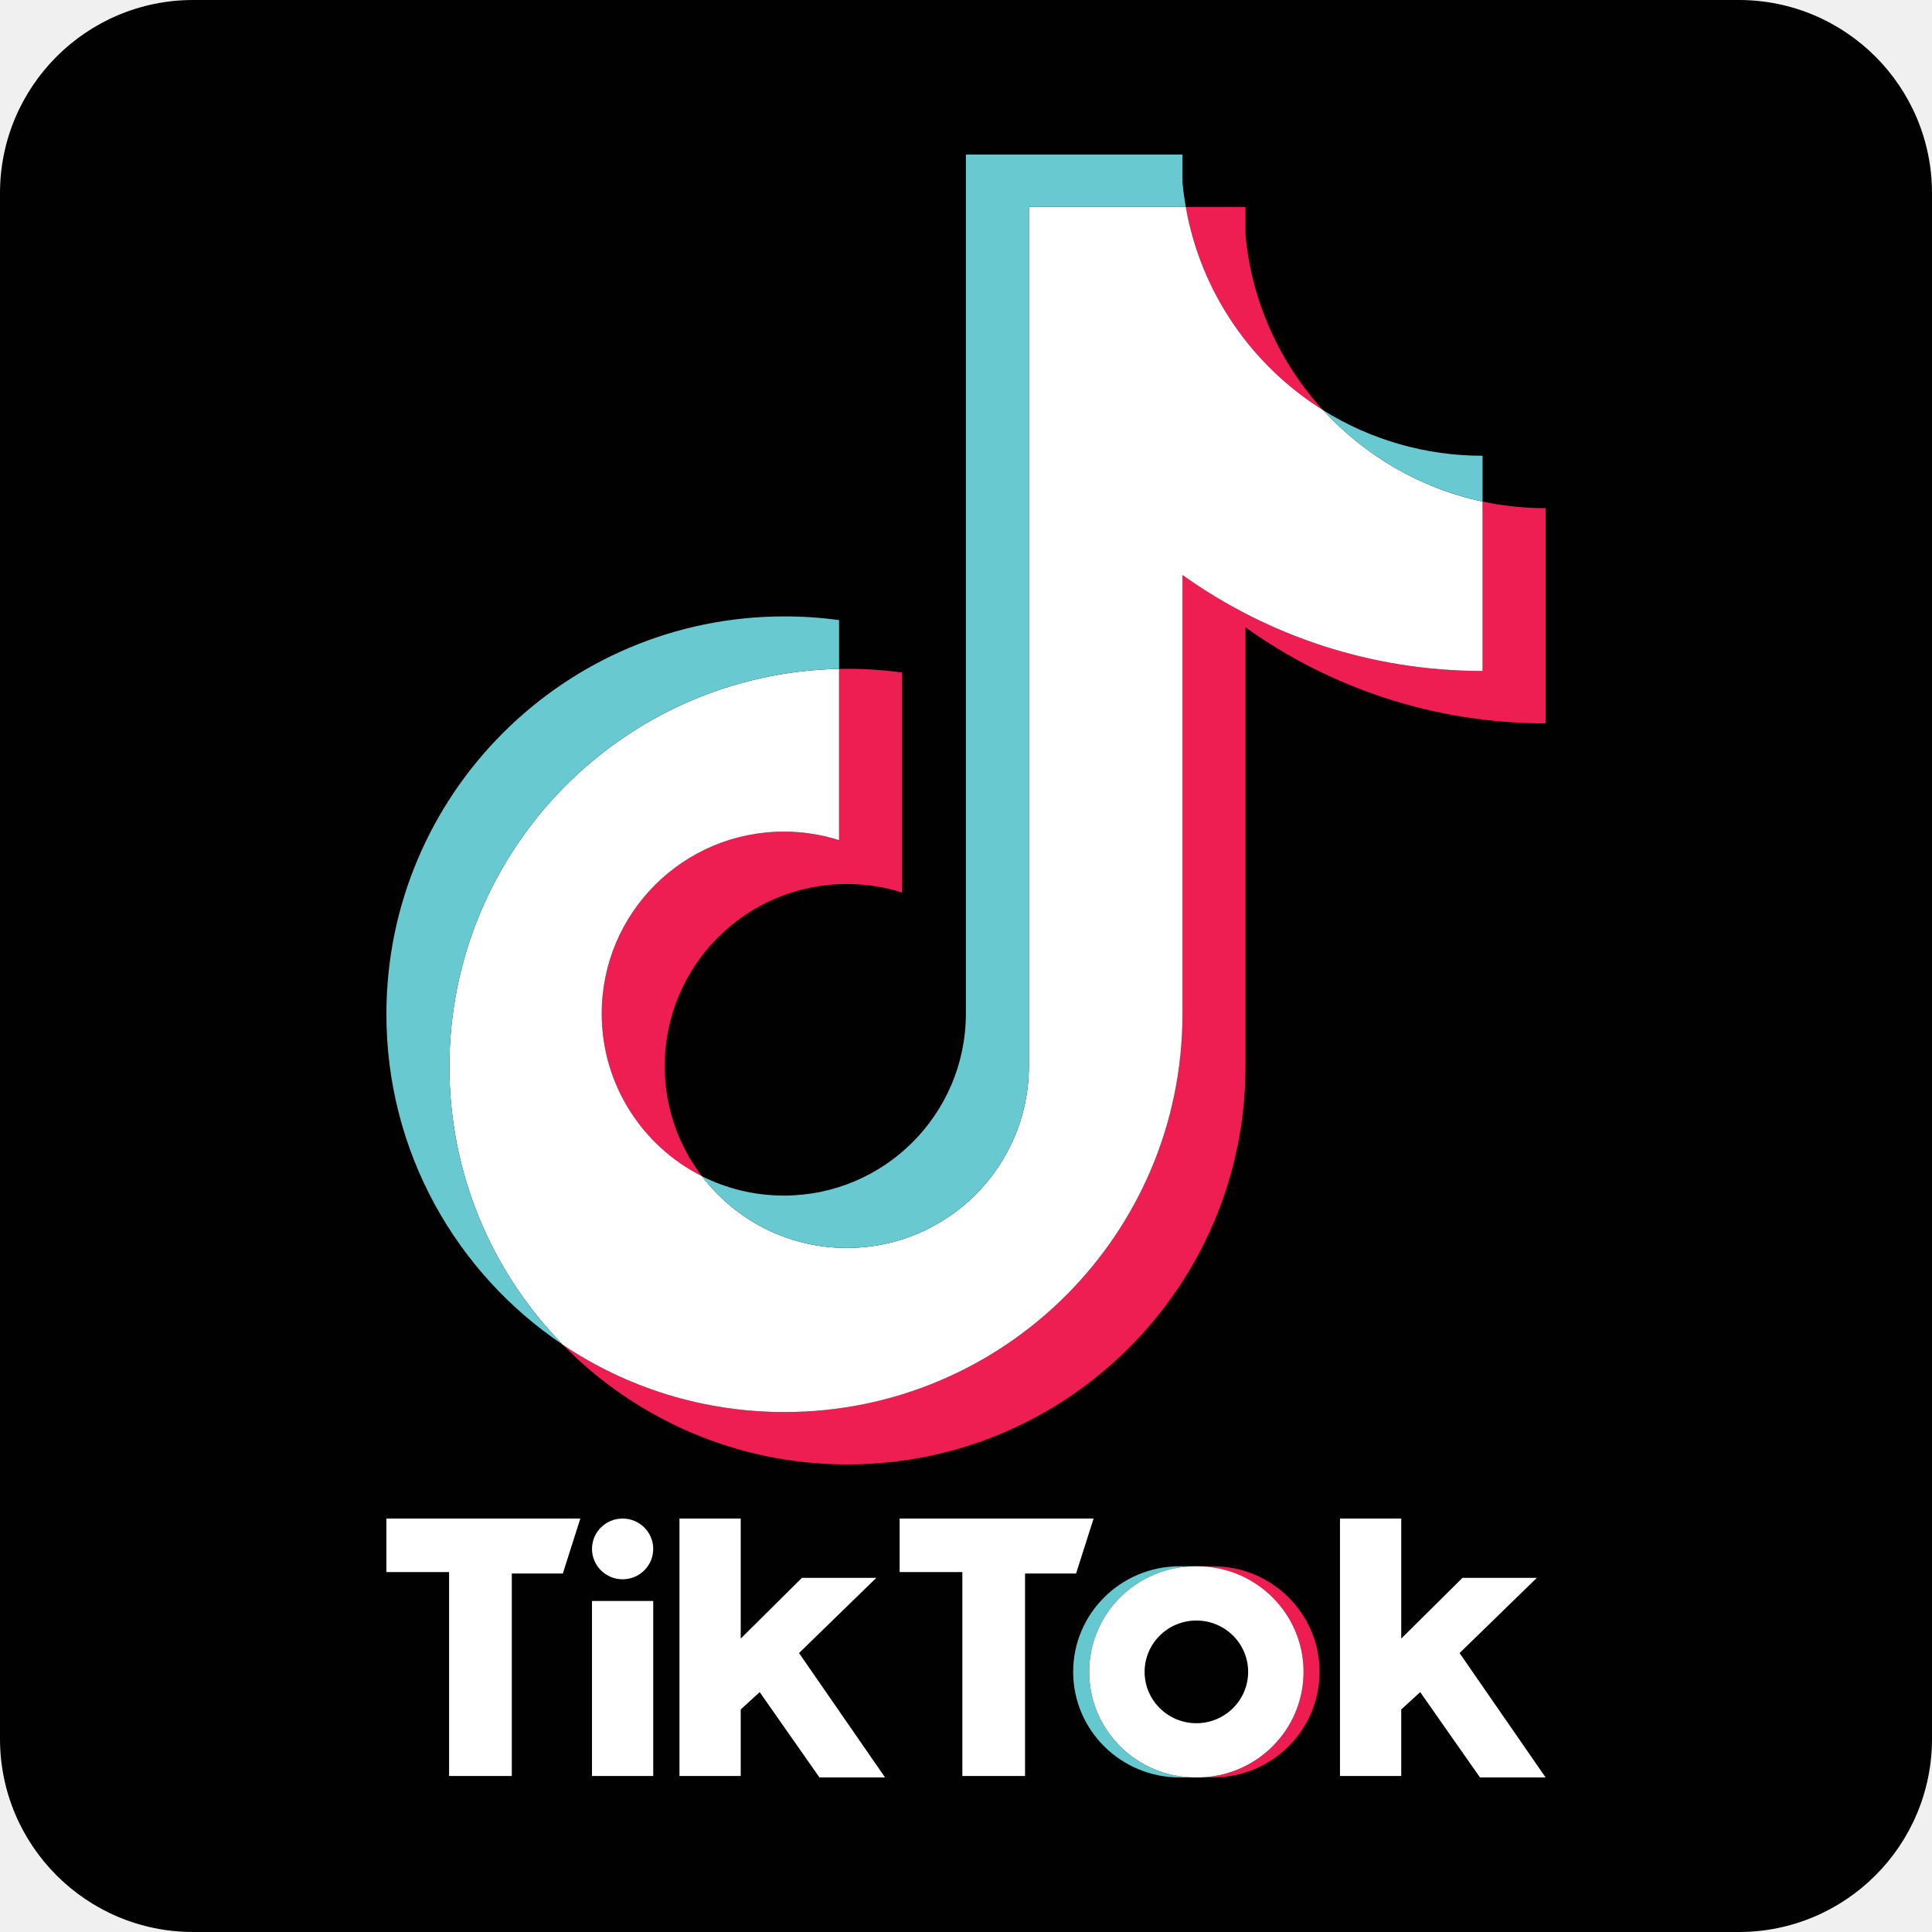
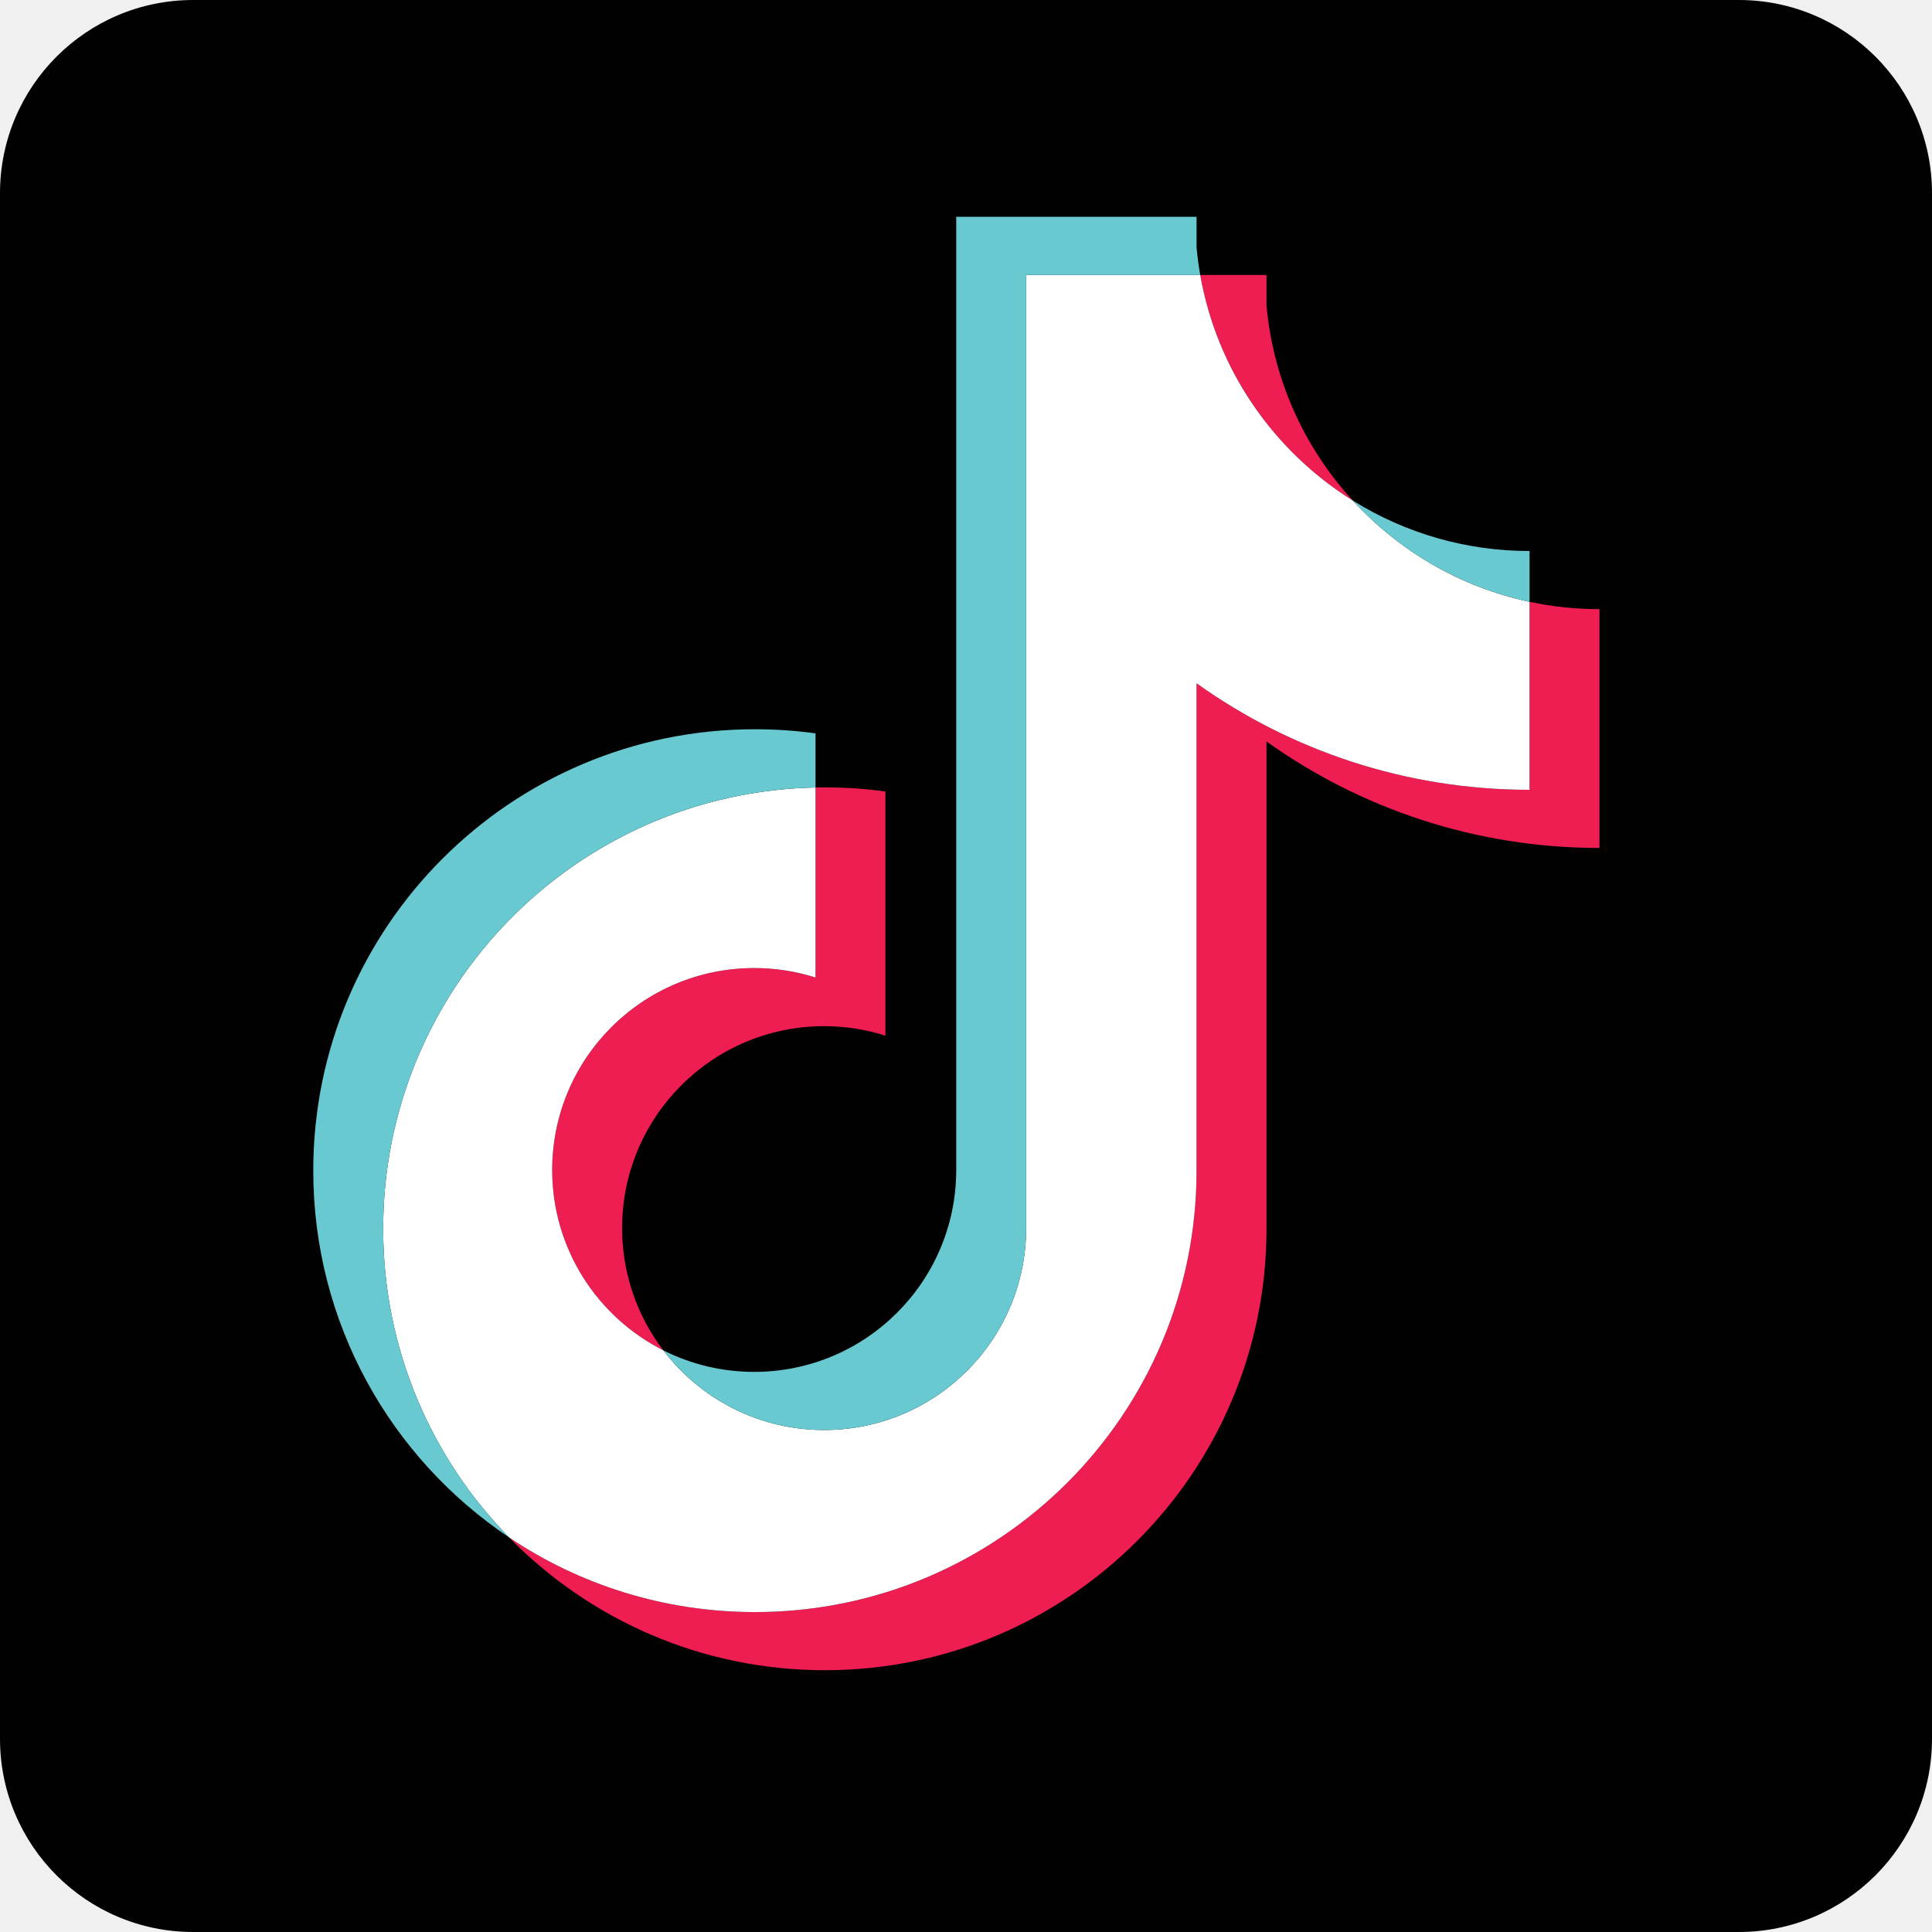
- <svg xmlns="http://www.w3.org/2000/svg" width="250px" height="250px" viewBox="0 0 250 250">
+ <svg xmlns="http://www.w3.org/2000/svg" width="1024px" height="1024px" viewBox="0 0 250 250">
  <g clip-rule="evenodd" fill-rule="evenodd">
    <path d="M25 0h200c13.808 0 25 11.192 25 25v200c0 13.808-11.192 25-25 25H25c-13.808 0-25-11.192-25-25V25C0 11.192 11.192 0 25 0z" fill="#010101" />
-     <path d="M156.98 230c7.607 0 13.774-6.117 13.774-13.662s-6.167-13.663-13.774-13.663h-2.075c7.607 0 13.774 6.118 13.774 13.663S162.512 230 154.905 230z" fill="#ee1d51" />
-     <path d="M154.717 202.675h-2.075c-7.607 0-13.775 6.118-13.775 13.663S145.035 230 152.642 230h2.075c-7.608 0-13.775-6.117-13.775-13.662s6.167-13.663 13.775-13.663z" fill="#66c8cf" />
    <ellipse cx="154.811" cy="216.338" fill="#010101" rx="6.699" ry="6.643" />
-     <path d="M50 196.5v6.925h8.112v26.388h8.115v-26.201h6.603l2.264-7.112zm66.415 0v6.925h8.112v26.388h8.115v-26.201h6.603l2.264-7.112zm-39.81 3.93c0-2.17 1.771-3.93 3.959-3.93 2.19 0 3.963 1.76 3.963 3.93s-1.772 3.93-3.963 3.93c-2.188-.001-3.959-1.76-3.959-3.93zm0 6.738h7.922v22.645h-7.922zM87.924 196.5v33.313h7.925v-8.608l2.453-2.248L106.037 230h8.49l-11.133-16.095 10-9.733h-9.622l-7.923 7.86V196.5zm85.47 0v33.313h7.926v-8.608l2.452-2.248L191.509 230H200l-11.133-16.095 10-9.733h-9.622l-7.925 7.86V196.5z" fill="#fff" />
-     <path d="M161.167 81.186c10.944 7.819 24.352 12.42 38.832 12.42V65.755a39.26 39.26 0 0 1-8.155-.853v21.923c-14.479 0-27.885-4.601-38.832-12.42v56.835c0 28.432-23.06 51.479-51.505 51.479-10.613 0-20.478-3.207-28.673-8.707C82.187 183.57 95.23 189.5 109.66 189.5c28.447 0 51.508-23.047 51.508-51.48V81.186zm10.06-28.098c-5.593-6.107-9.265-14-10.06-22.726V26.78h-7.728c1.945 11.09 8.58 20.565 17.788 26.308zm-80.402 99.107a23.445 23.445 0 0 1-4.806-14.256c0-13.004 10.548-23.547 23.561-23.547a23.6 23.6 0 0 1 7.147 1.103V87.022a51.97 51.97 0 0 0-8.152-.469v22.162a23.619 23.619 0 0 0-7.15-1.103c-13.013 0-23.56 10.543-23.56 23.548 0 9.195 5.272 17.157 12.96 21.035z" fill="#ee1d52" />
-     <path d="M153.012 74.405c10.947 7.819 24.353 12.42 38.832 12.42V64.902c-8.082-1.72-15.237-5.942-20.617-11.814-9.208-5.743-15.843-15.218-17.788-26.308H133.14v111.239c-.046 12.968-10.576 23.468-23.561 23.468-7.652 0-14.45-3.645-18.755-9.292-7.688-3.878-12.96-11.84-12.96-21.035 0-13.005 10.547-23.548 23.56-23.548 2.493 0 4.896.388 7.15 1.103V86.553c-27.945.577-50.42 23.399-50.42 51.467 0 14.011 5.597 26.713 14.68 35.993 8.195 5.5 18.06 8.707 28.673 8.707 28.445 0 51.505-23.048 51.505-51.479z" fill="#fff" />
-     <path d="M191.844 64.902v-5.928a38.84 38.84 0 0 1-20.617-5.887 38.948 38.948 0 0 0 20.617 11.815zM153.439 26.78a39.524 39.524 0 0 1-.427-3.198V20h-28.028v111.24c-.045 12.967-10.574 23.467-23.56 23.467-3.813 0-7.412-.904-10.6-2.512 4.305 5.647 11.103 9.292 18.755 9.292 12.984 0 23.515-10.5 23.561-23.468V26.78zm-44.864 59.773v-6.311a51.97 51.97 0 0 0-7.067-.479C73.06 79.763 50 102.811 50 131.24c0 17.824 9.063 33.532 22.835 42.772-9.083-9.28-14.68-21.982-14.68-35.993 0-28.067 22.474-50.889 50.42-51.466z" fill="#69c9d0" />
-     <path d="M154.904 230c7.607 0 13.775-6.117 13.775-13.662s-6.168-13.663-13.775-13.663h-.188c-7.607 0-13.774 6.118-13.774 13.663S147.109 230 154.716 230zm-6.792-13.662c0-3.67 3-6.643 6.7-6.643 3.697 0 6.697 2.973 6.697 6.643s-3 6.645-6.697 6.645c-3.7-.001-6.7-2.975-6.7-6.645z" fill="#fff" />
+     <path d="M 163.883 95.944 C 176.026 104.62 190.903 109.725 206.97 109.725 L 206.97 78.822 C 203.929 78.823 200.896 78.506 197.921 77.876 L 197.921 102.201 C 181.856 102.201 166.981 97.096 154.834 88.42 L 154.834 151.482 C 154.834 183.029 129.248 208.601 97.686 208.601 C 85.911 208.601 74.965 205.043 65.872 198.94 C 76.25 209.545 90.722 216.125 106.733 216.125 C 138.296 216.125 163.884 190.553 163.884 159.005 L 163.884 95.944 L 163.883 95.944 Z M 175.045 64.767 C 168.839 57.991 164.765 49.233 163.883 39.551 L 163.883 35.577 L 155.308 35.577 C 157.466 47.882 164.828 58.395 175.045 64.767 Z M 85.834 174.733 C 82.367 170.189 80.493 164.63 80.501 158.915 C 80.501 144.486 92.205 132.788 106.644 132.788 C 109.334 132.786 112.009 133.199 114.574 134.012 L 114.574 102.419 C 111.577 102.009 108.553 101.835 105.529 101.899 L 105.529 126.489 C 102.963 125.676 100.287 125.263 97.595 125.265 C 83.157 125.265 71.454 136.963 71.454 151.393 C 71.454 161.596 77.304 170.43 85.834 174.733 Z" fill="#ee1d52" style="" />
+     <path d="M 154.834 88.42 C 166.981 97.096 181.856 102.201 197.921 102.201 L 197.921 77.876 C 188.954 75.967 181.015 71.283 175.045 64.767 C 164.828 58.395 157.466 47.882 155.308 35.577 L 132.785 35.577 L 132.785 159.004 C 132.734 173.393 121.05 185.043 106.643 185.043 C 98.152 185.043 90.61 180.999 85.833 174.733 C 77.303 170.43 71.453 161.596 71.453 151.393 C 71.453 136.963 83.155 125.265 97.594 125.265 C 100.36 125.265 103.027 125.696 105.528 126.489 L 105.528 101.899 C 74.521 102.539 49.583 127.862 49.583 159.005 C 49.583 174.551 55.794 188.645 65.872 198.941 C 74.965 205.044 85.911 208.602 97.686 208.602 C 129.248 208.602 154.834 183.029 154.834 151.483 L 154.834 88.42 Z" fill="#fff" style="" />
+     <path d="M 197.921 77.876 L 197.921 71.298 C 189.834 71.31 181.907 69.047 175.045 64.766 C 181.119 71.412 189.116 75.995 197.921 77.876 Z M 155.308 35.577 C 155.102 34.401 154.944 33.217 154.834 32.028 L 154.834 28.054 L 123.736 28.054 L 123.736 151.482 C 123.686 165.87 112.003 177.52 97.594 177.52 C 93.363 177.52 89.37 176.517 85.833 174.733 C 90.61 180.999 98.152 185.043 106.643 185.043 C 121.049 185.043 132.734 173.393 132.785 159.004 L 132.785 35.577 L 155.308 35.577 Z M 105.529 101.899 L 105.529 94.896 C 102.93 94.541 100.31 94.364 97.687 94.365 C 66.123 94.365 40.536 119.938 40.536 151.482 C 40.536 171.259 50.592 188.688 65.873 198.94 C 55.795 188.644 49.584 174.55 49.584 159.004 C 49.584 127.862 74.521 102.539 105.529 101.899 Z" fill="#69c9d0" style="" />
  </g>
</svg>
